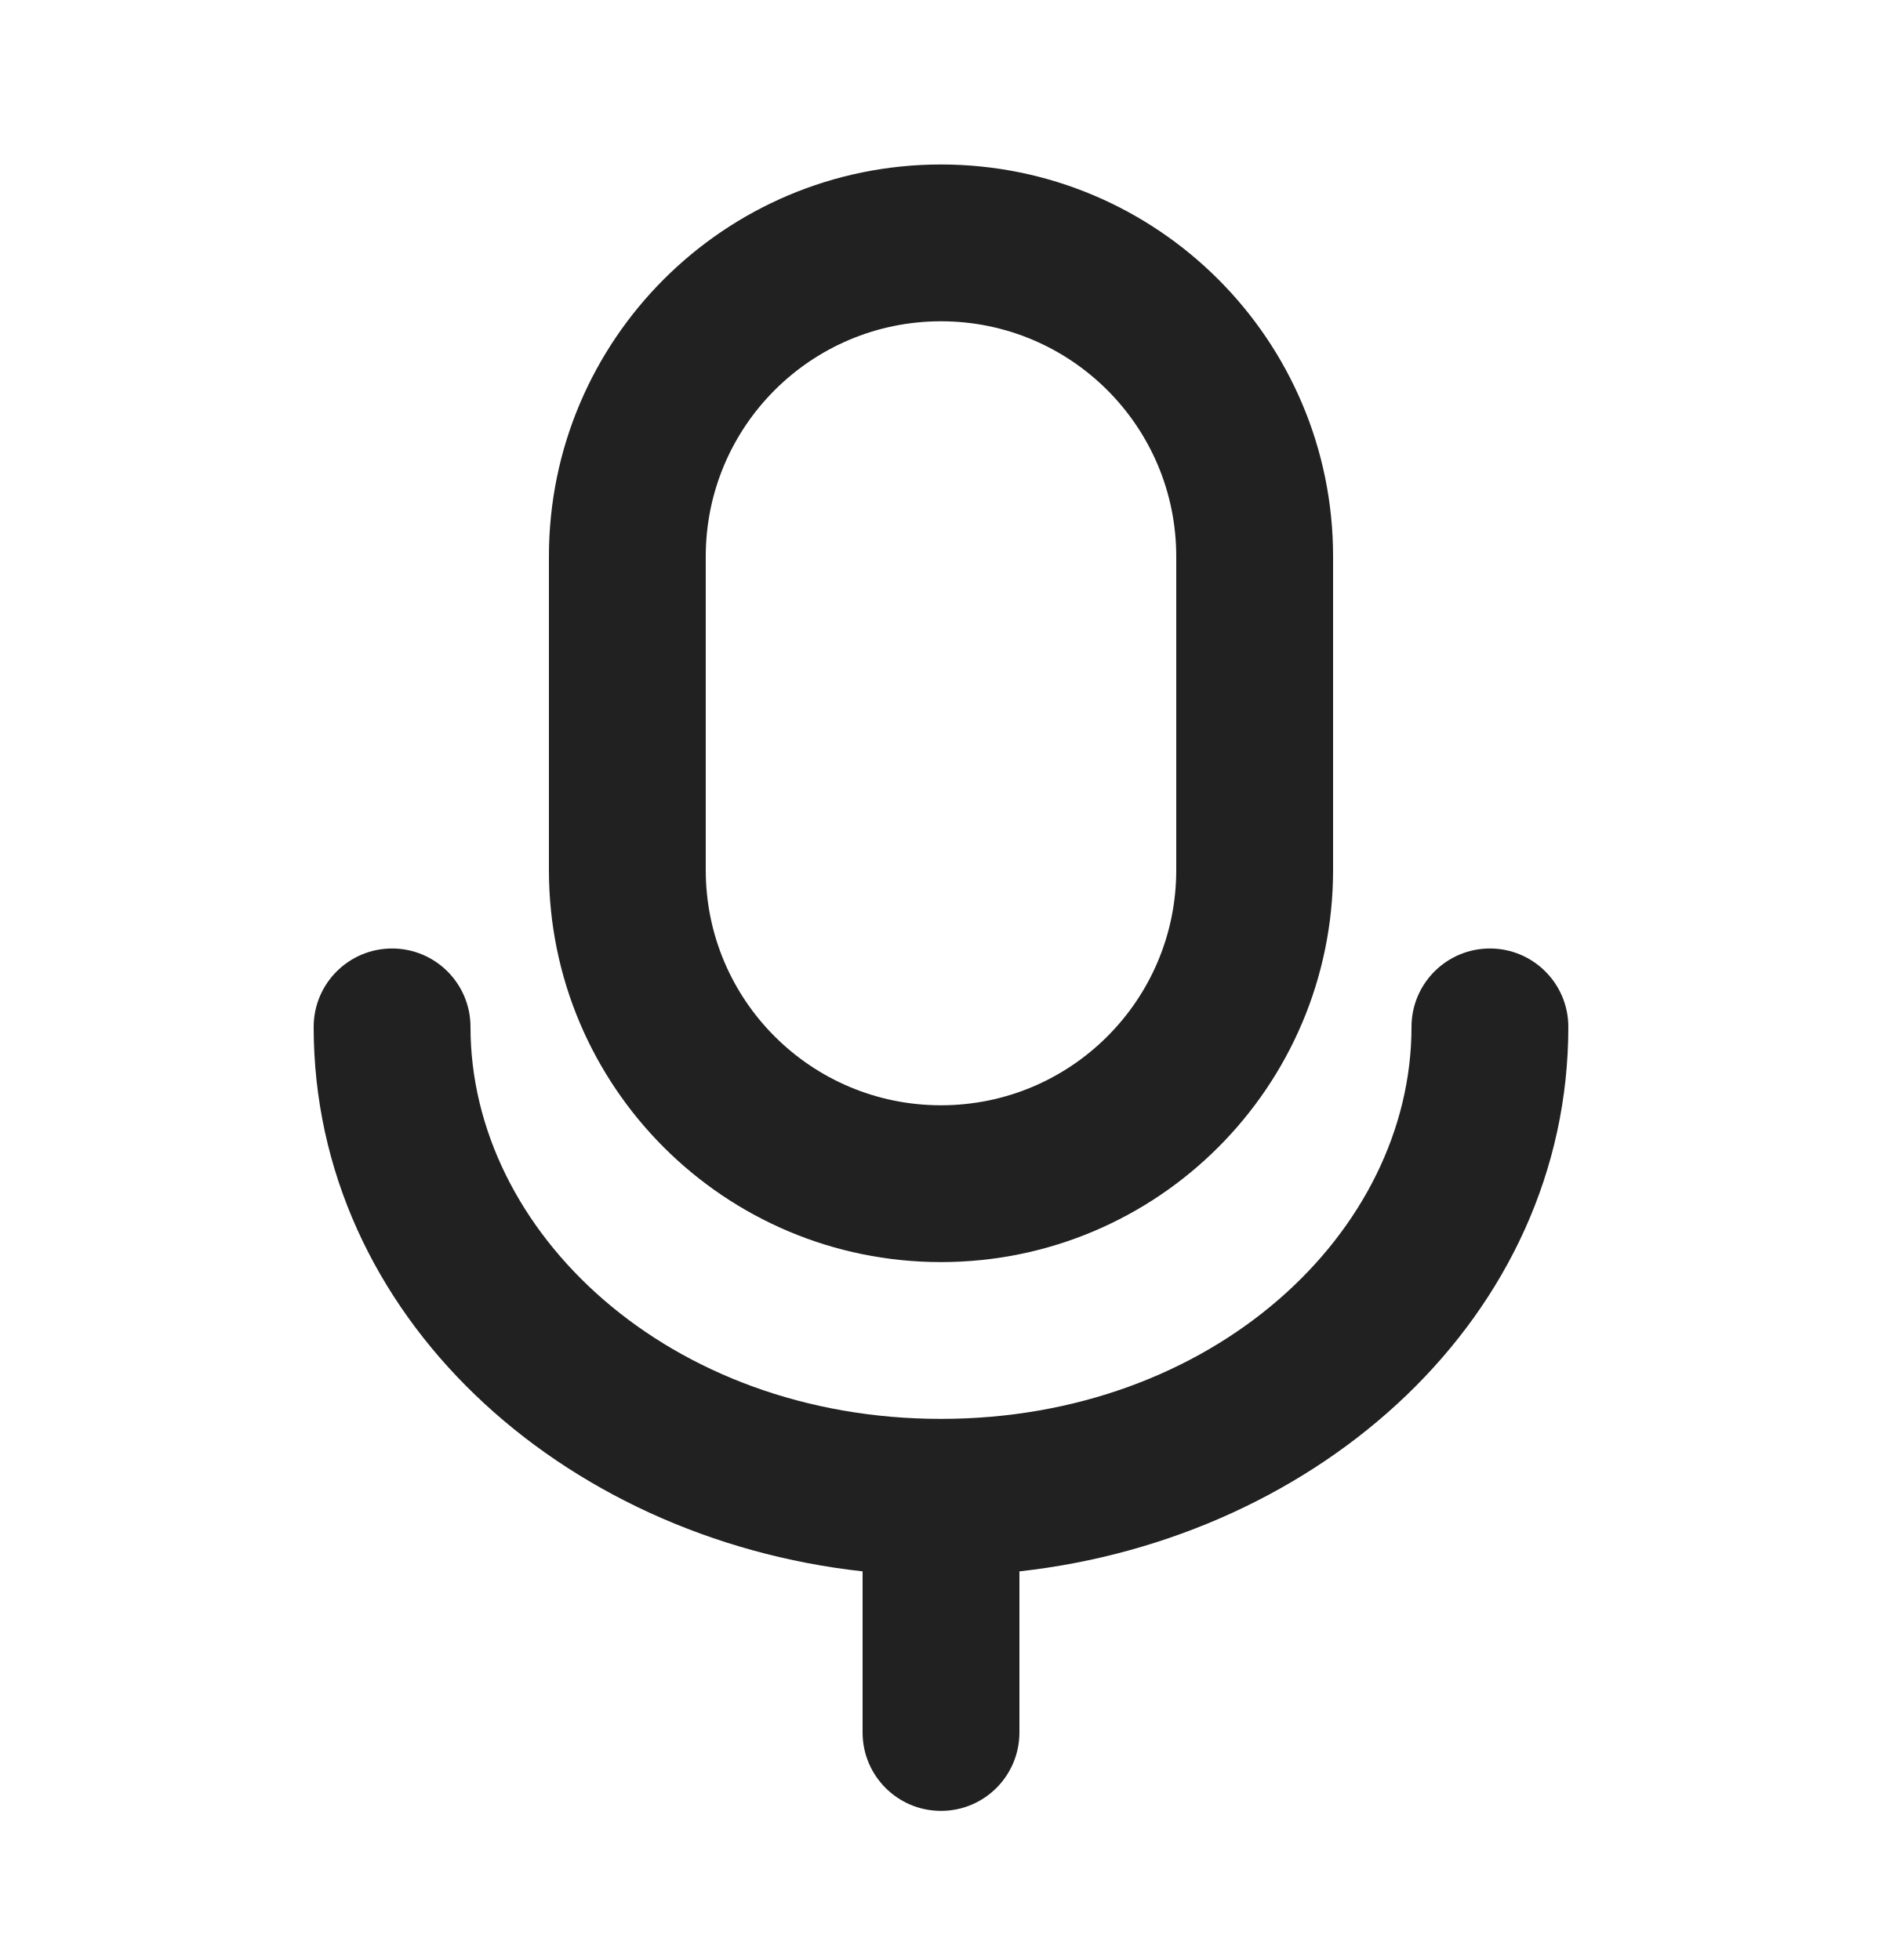
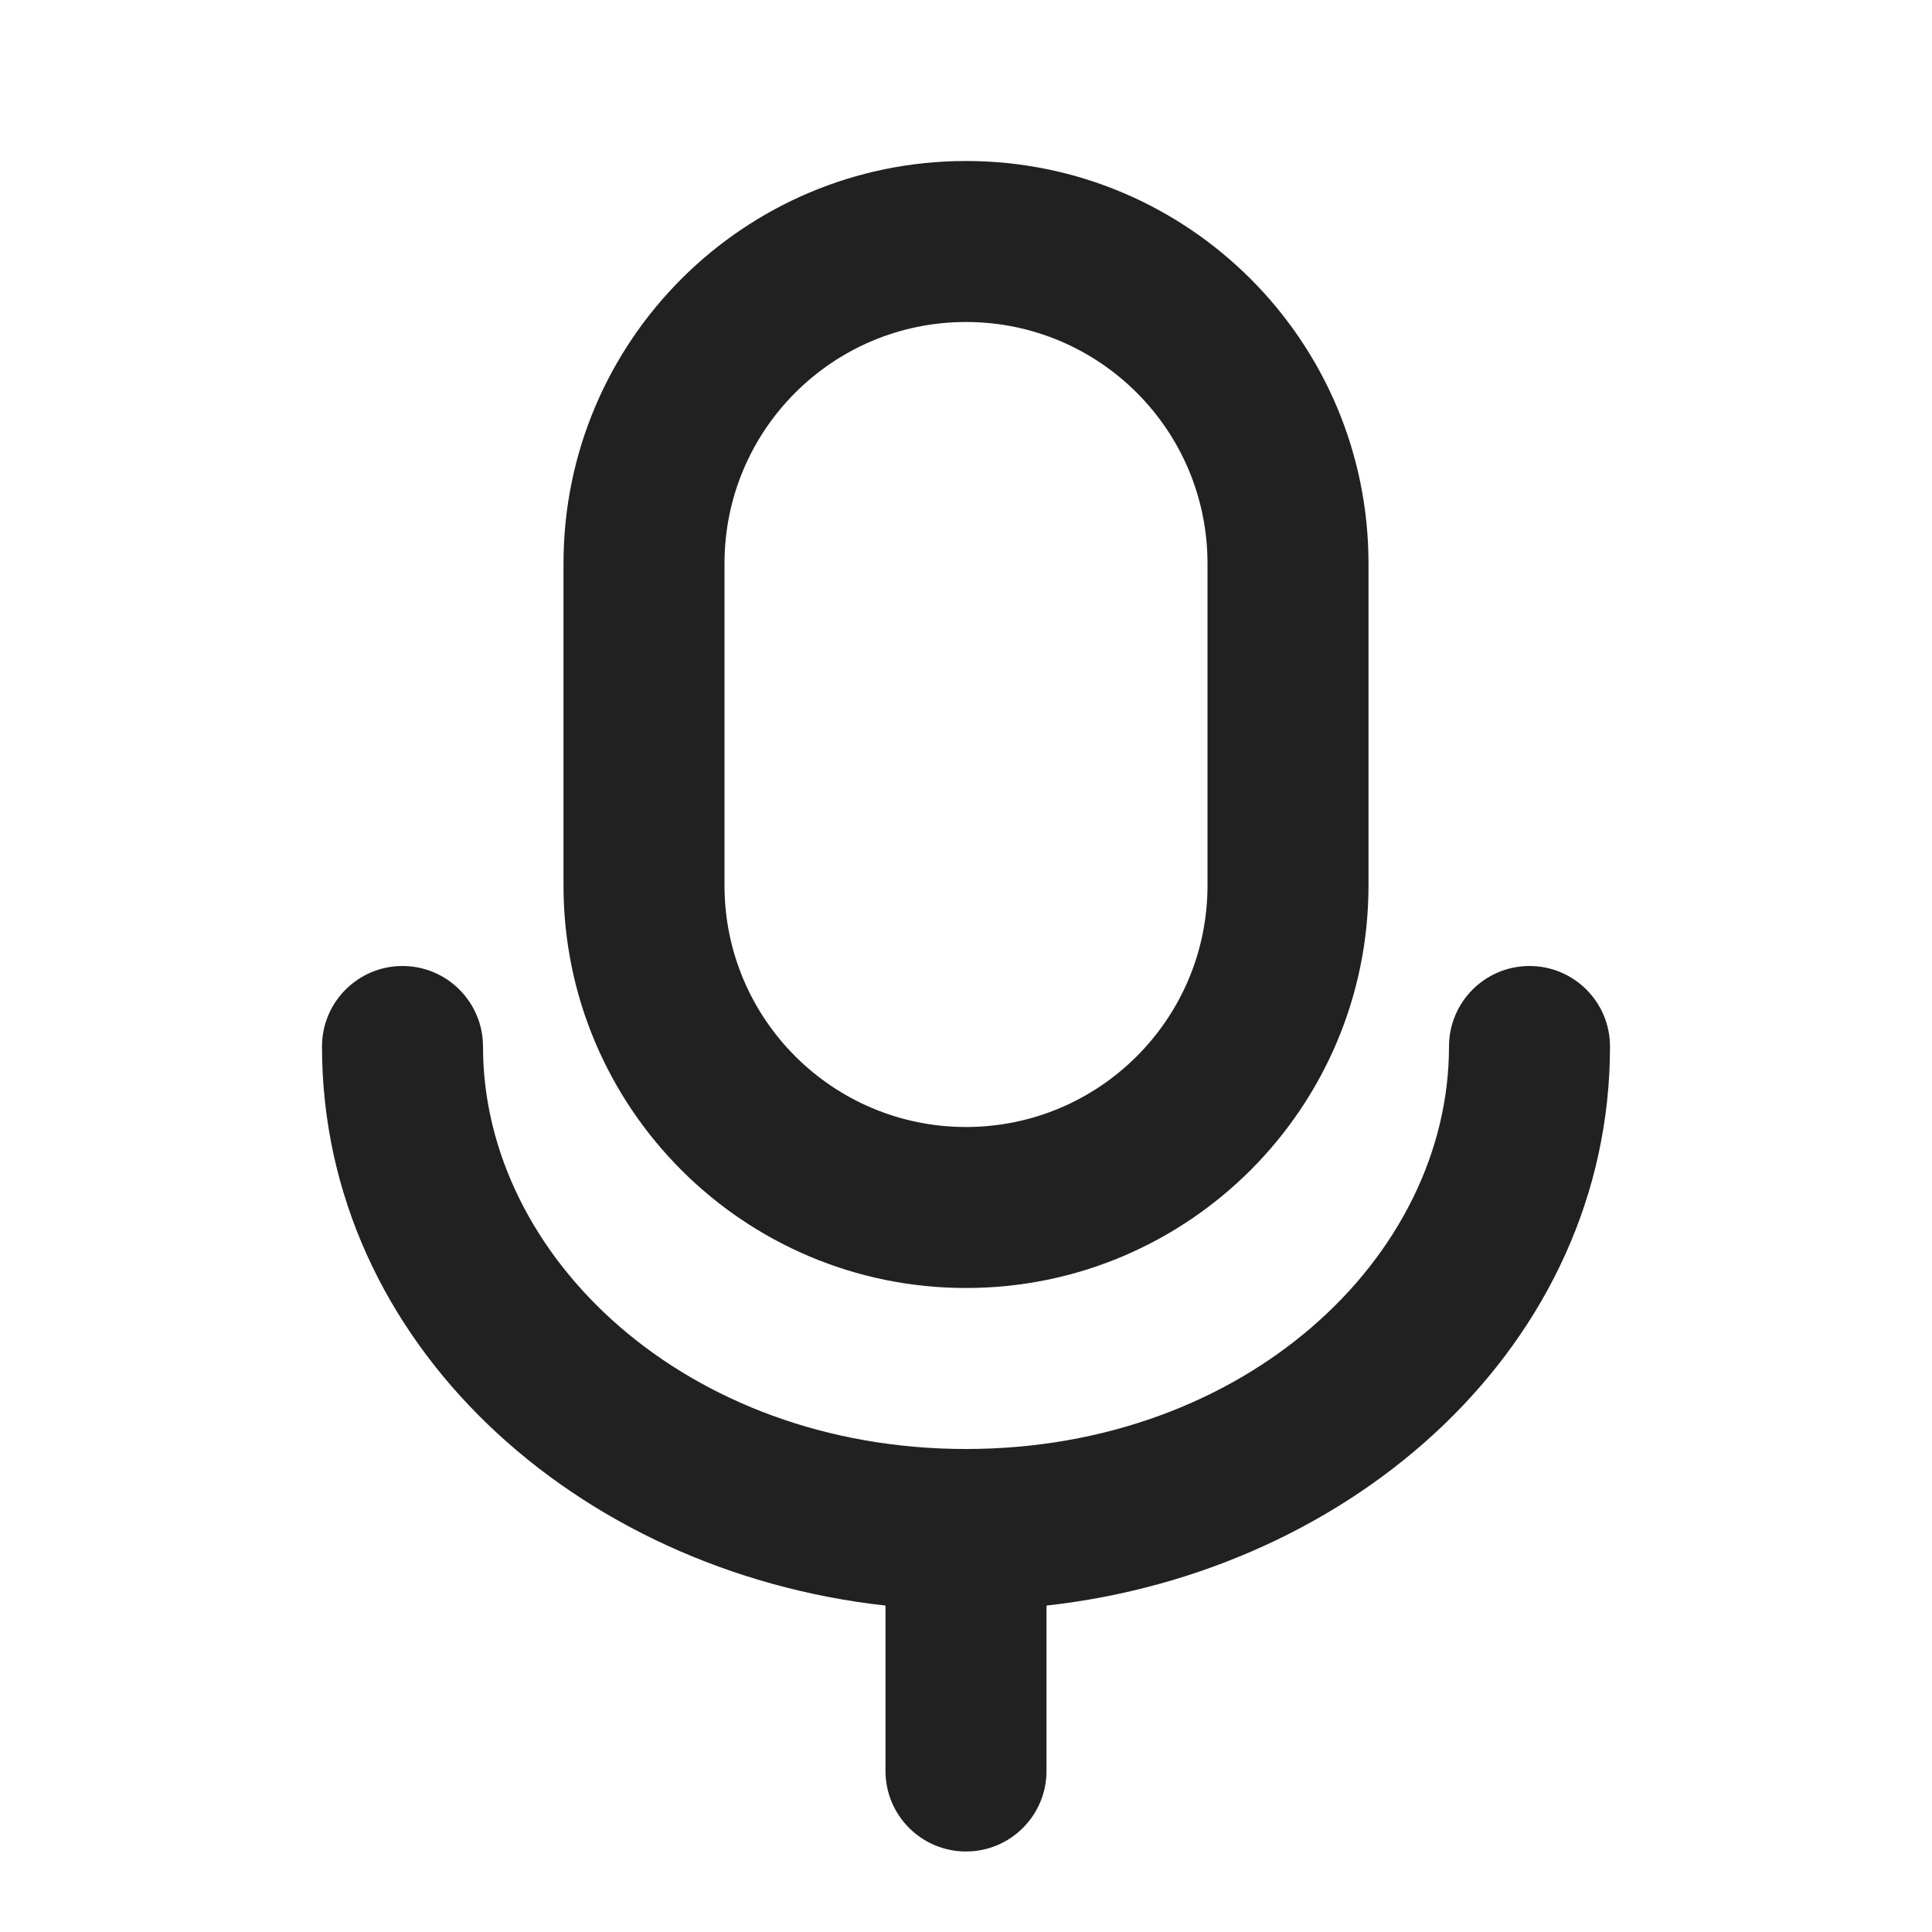
- <svg xmlns="http://www.w3.org/2000/svg" width="24" height="25" viewBox="0 0 24 25" fill="none">
-   <path fill-rule="evenodd" clip-rule="evenodd" d="M7 7.098C7 4.337 9.239 2.098 12 2.098C14.761 2.098 17 4.337 17 7.098V11.098C17 13.86 14.761 16.098 12 16.098C9.239 16.098 7 13.86 7 11.098V7.098ZM12 4.098C10.343 4.098 9 5.441 9 7.098V11.098C9 12.755 10.343 14.098 12 14.098C13.657 14.098 15 12.755 15 11.098V7.098C15 5.441 13.657 4.098 12 4.098Z" fill="#212121" />
-   <path d="M11 20.043V22.098C11 22.651 11.448 23.098 12 23.098C12.552 23.098 13 22.651 13 22.098V20.043C16.834 19.619 20 16.787 20 13.098C20 12.546 19.552 12.098 19 12.098C18.448 12.098 18 12.546 18 13.098C18 15.721 15.464 18.098 12 18.098C8.536 18.098 6 15.721 6 13.098C6 12.546 5.552 12.098 5 12.098C4.448 12.098 4 12.546 4 13.098C4 16.787 7.166 19.619 11 20.043Z" fill="#212121" />
+ <svg xmlns="http://www.w3.org/2000/svg" width="24" height="24" viewBox="0 0 24 24" fill="none">
+   <path fill-rule="evenodd" clip-rule="evenodd" d="M7 7C7 4.239 9.239 2 12 2C14.761 2 17 4.239 17 7V11C17 13.761 14.761 16 12 16C9.239 16 7 13.761 7 11V7ZM12 4C10.343 4 9 5.343 9 7V11C9 12.657 10.343 14 12 14C13.657 14 15 12.657 15 11V7C15 5.343 13.657 4 12 4Z" fill="#212121" />
+   <path d="M11 19.945V22C11 22.552 11.448 23 12 23C12.552 23 13 22.552 13 22V19.945C16.834 19.52 20 16.689 20 13C20 12.448 19.552 12 19 12C18.448 12 18 12.448 18 13C18 15.622 15.464 18 12 18C8.536 18 6 15.622 6 13C6 12.448 5.552 12 5 12C4.448 12 4 12.448 4 13C4 16.689 7.166 19.52 11 19.945Z" fill="#212121" />
</svg>
